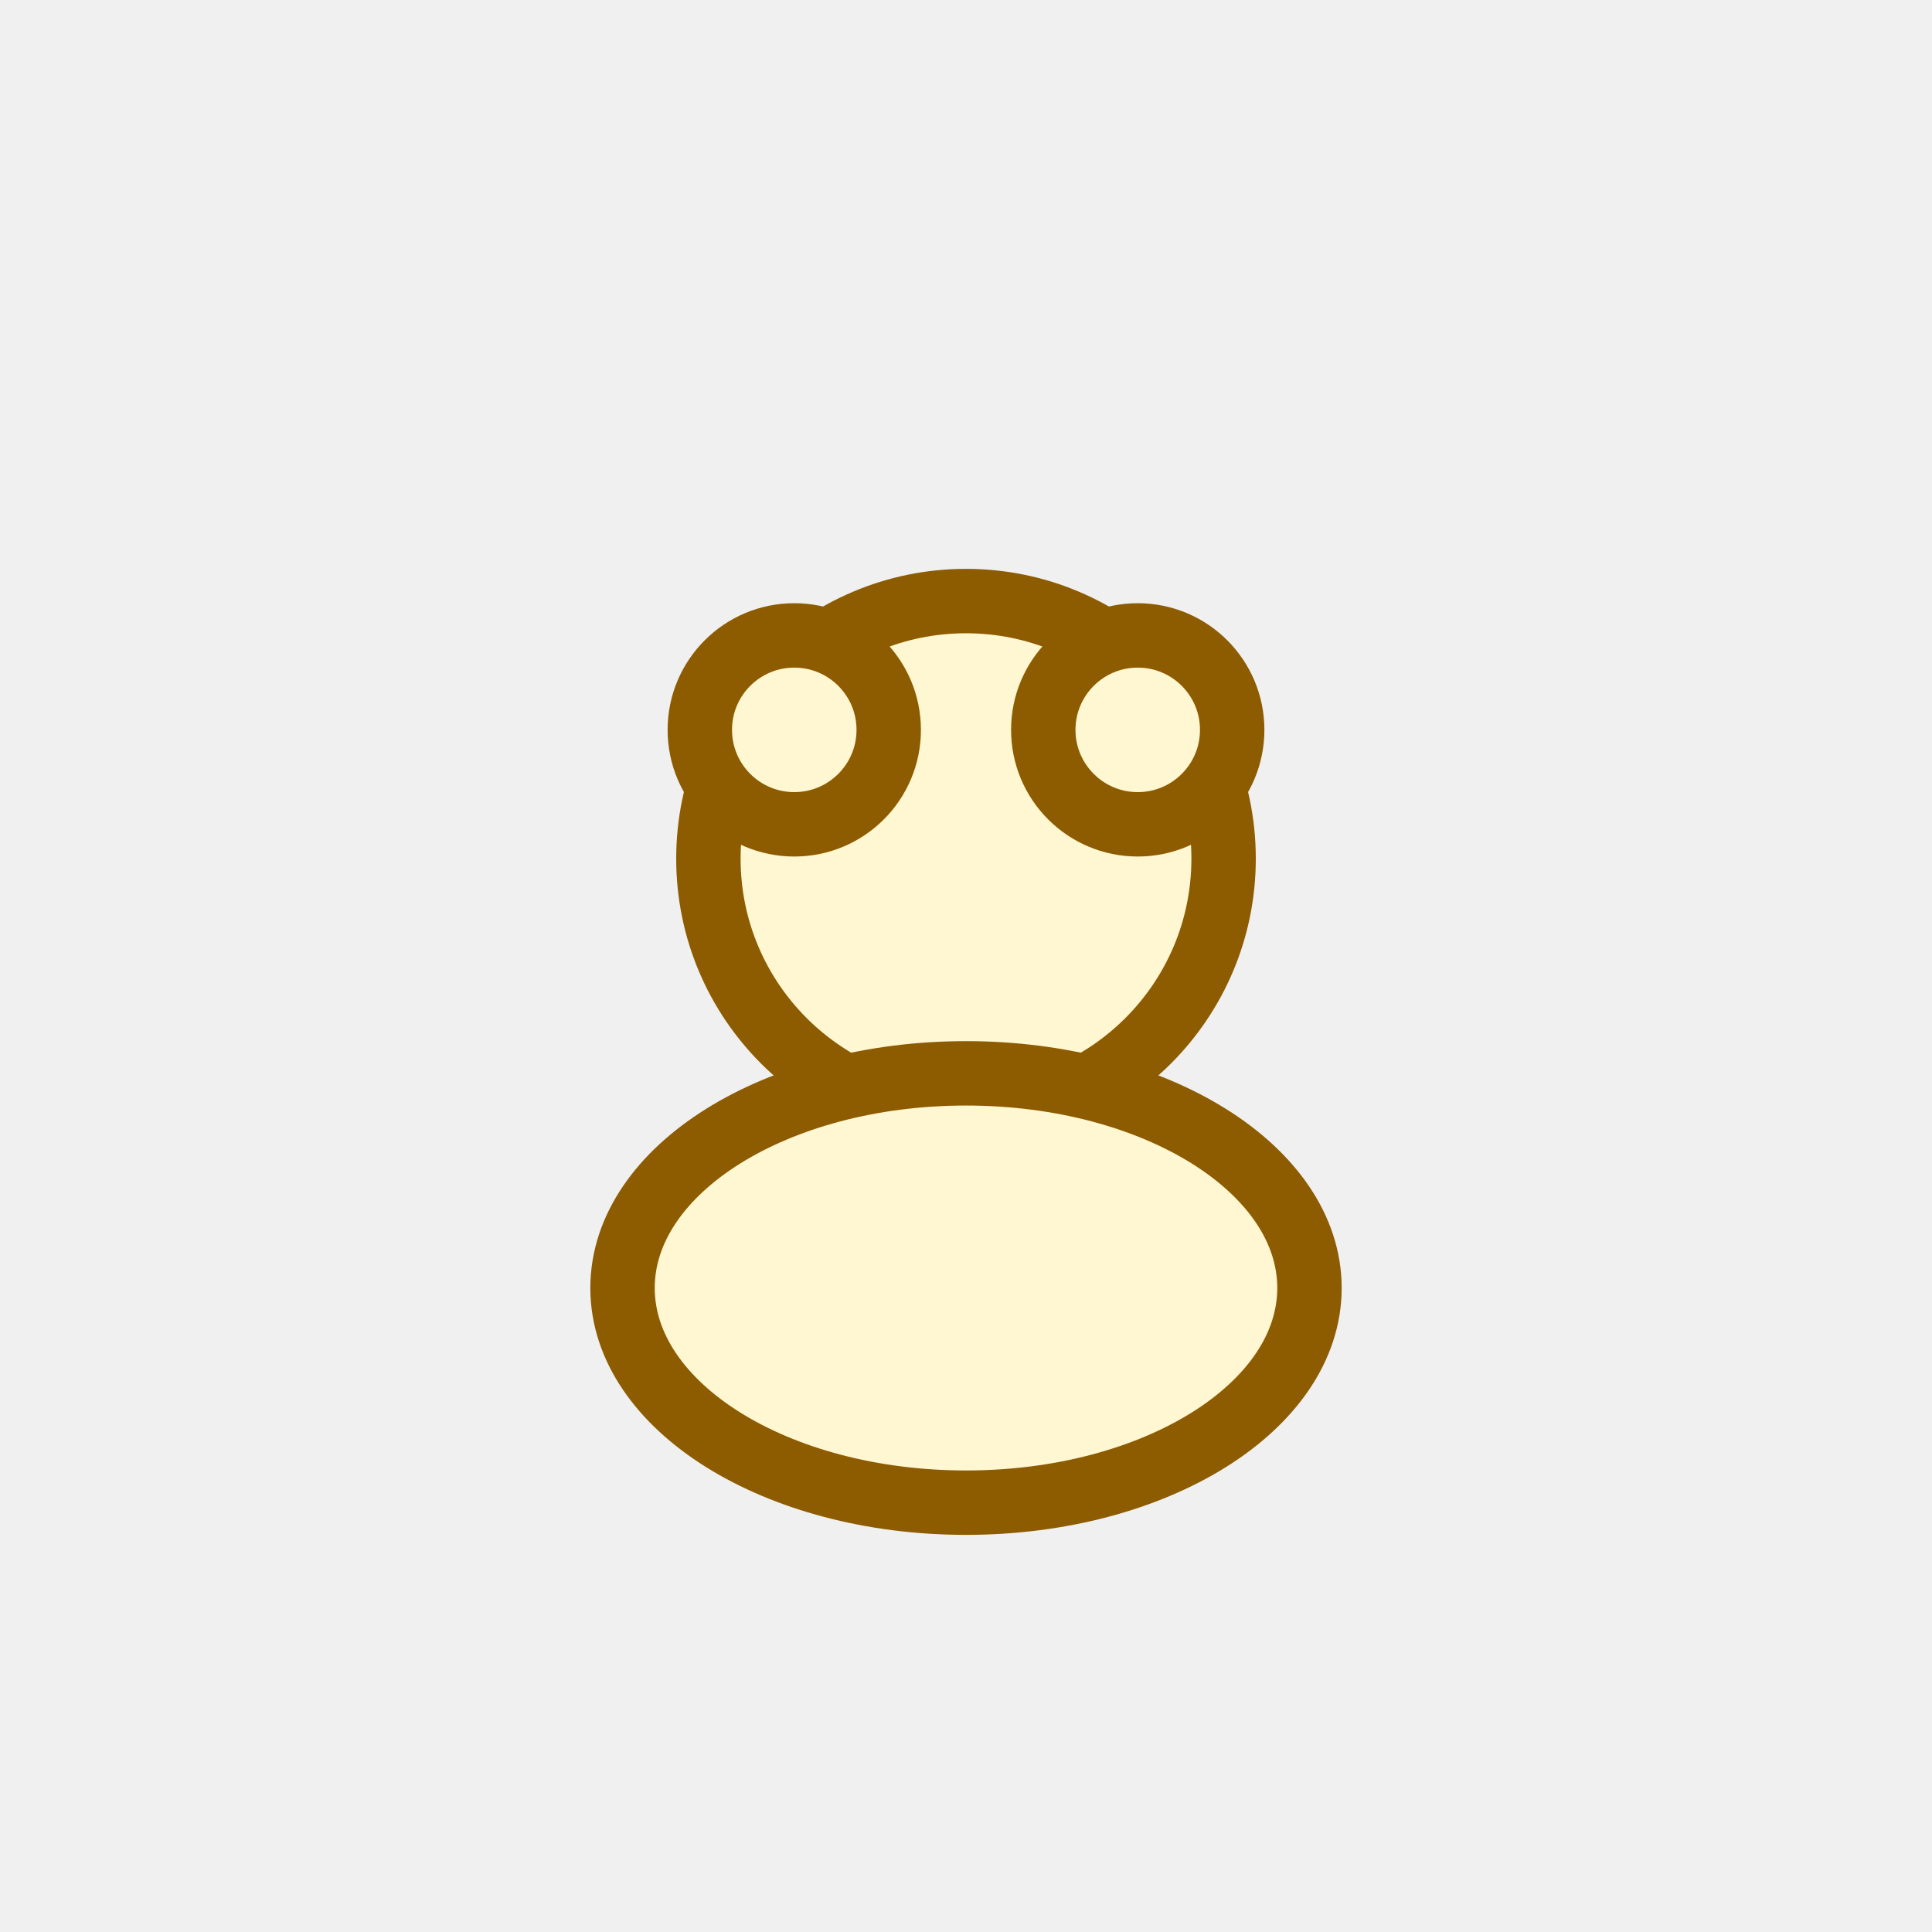
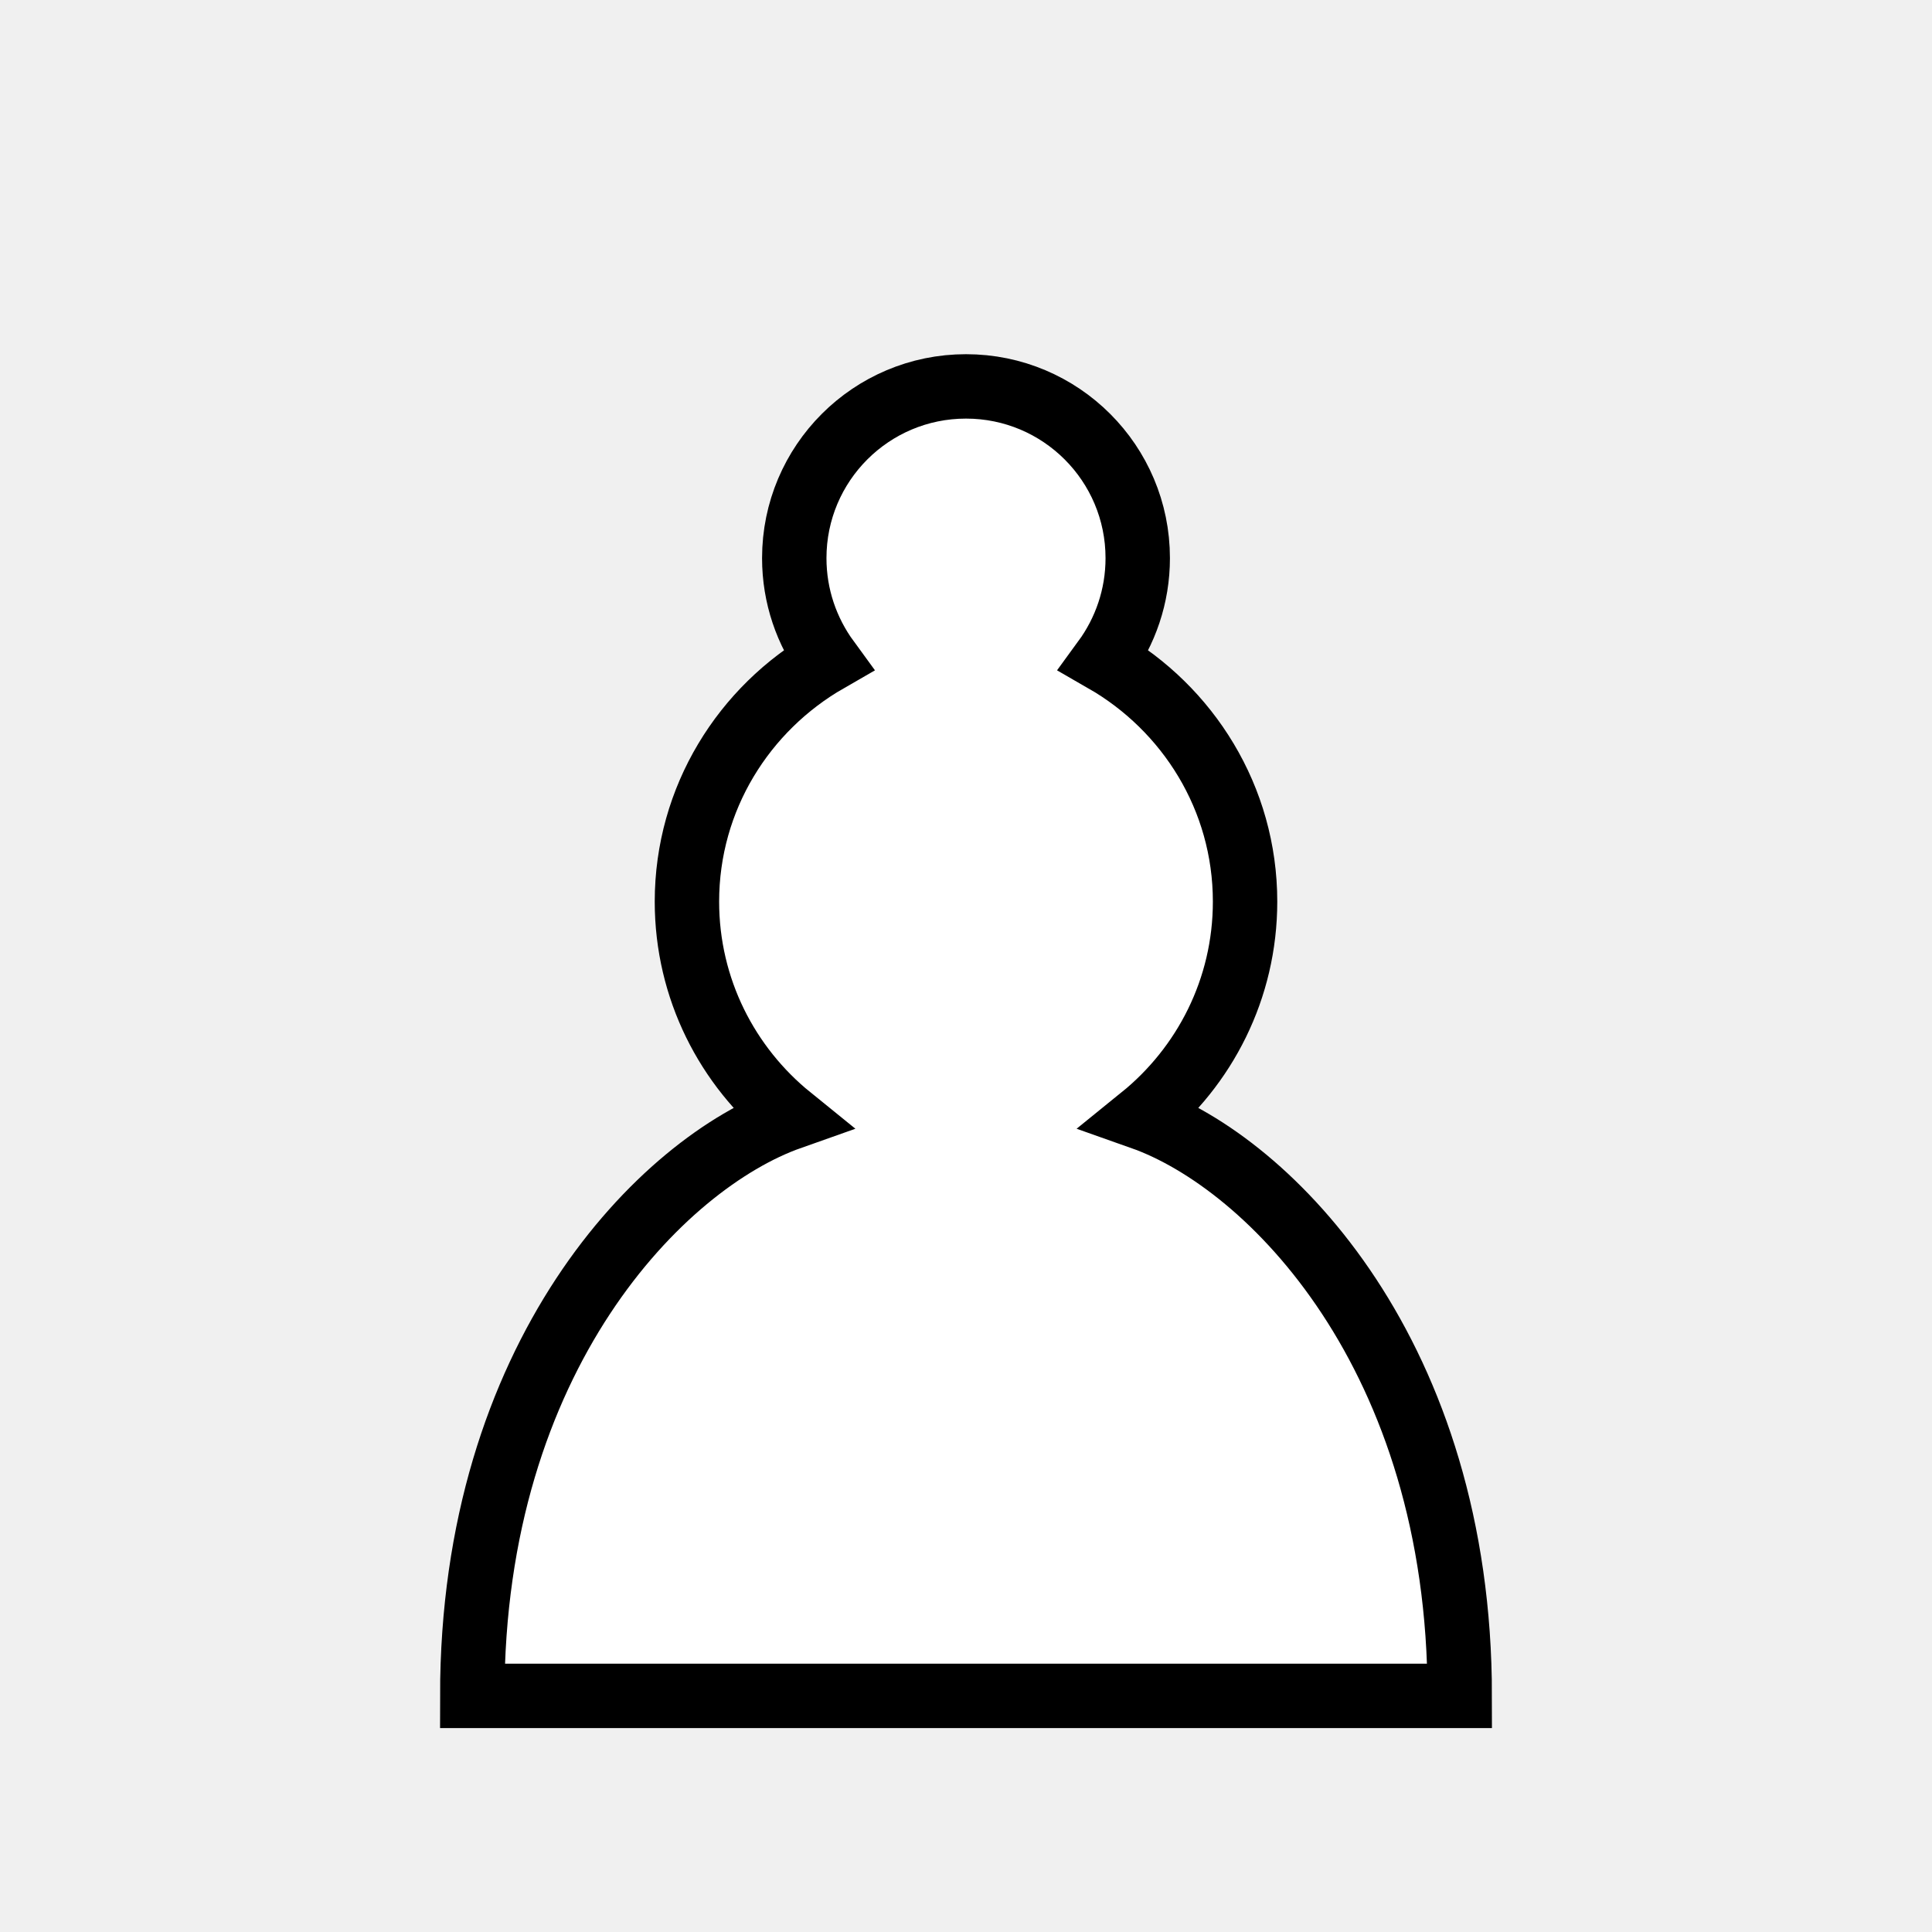
- <svg xmlns="http://www.w3.org/2000/svg" viewBox="0 0 45 45">
-   <g fill="#fff7d1" stroke="#8d5b00" stroke-width="1.5">
-     <circle cx="22.5" cy="20" r="6" />
-     <circle cx="18.5" cy="17" r="2.2" />
-     <circle cx="26.5" cy="17" r="2.2" />
-     <ellipse cx="22.5" cy="30" rx="8" ry="5" />
-   </g>
+ <svg xmlns="http://www.w3.org/2000/svg" style="color-scheme:light only" width="45" height="45" viewBox="0 0 45 45">
+   <path fill="#fff" stroke="#000" stroke-linecap="round" stroke-width="1.5" d="M22.5 9c-2.21 0-4 1.79-4 4 0 .89.29 1.71.78 2.38C17.33 16.5 16 18.59 16 21c0 2.03.94 3.84 2.41 5.03-3 1.06-7.41 5.55-7.41 13.47h23c0-7.92-4.41-12.41-7.41-13.47 1.47-1.19 2.41-3 2.41-5.03 0-2.41-1.33-4.5-3.28-5.62.49-.67.78-1.49.78-2.38 0-2.21-1.79-4-4-4z" />
</svg>
